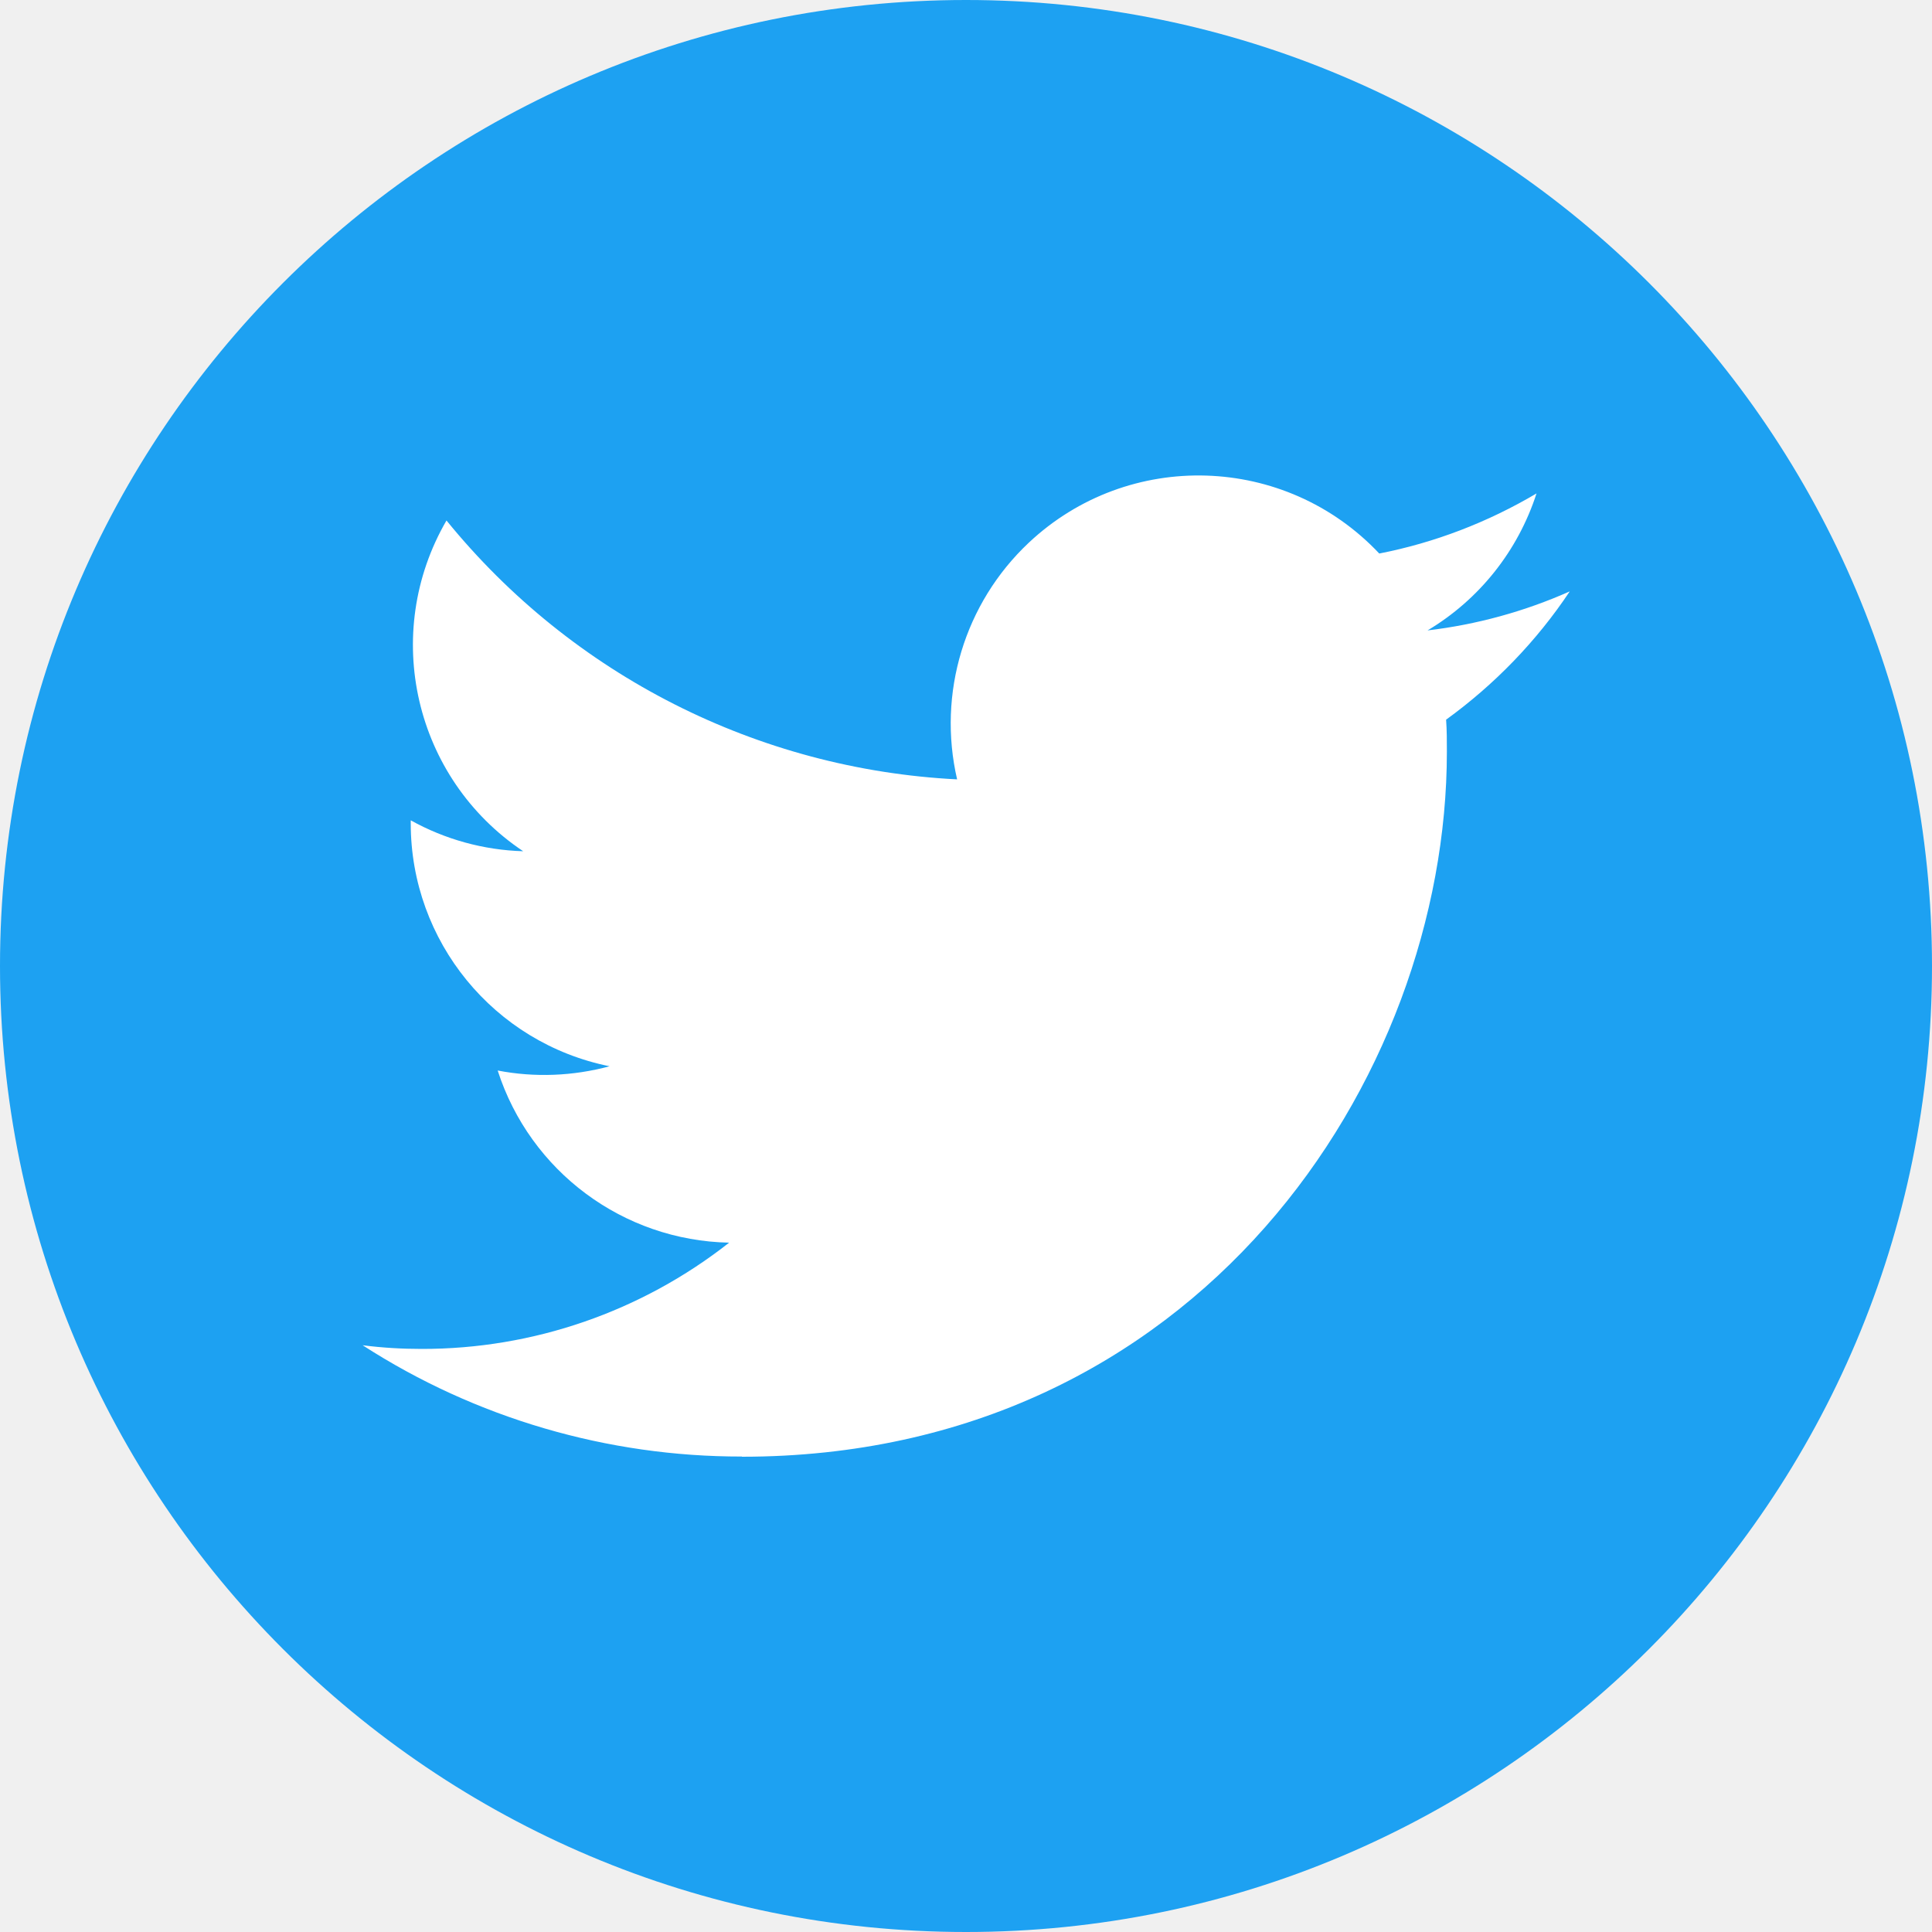
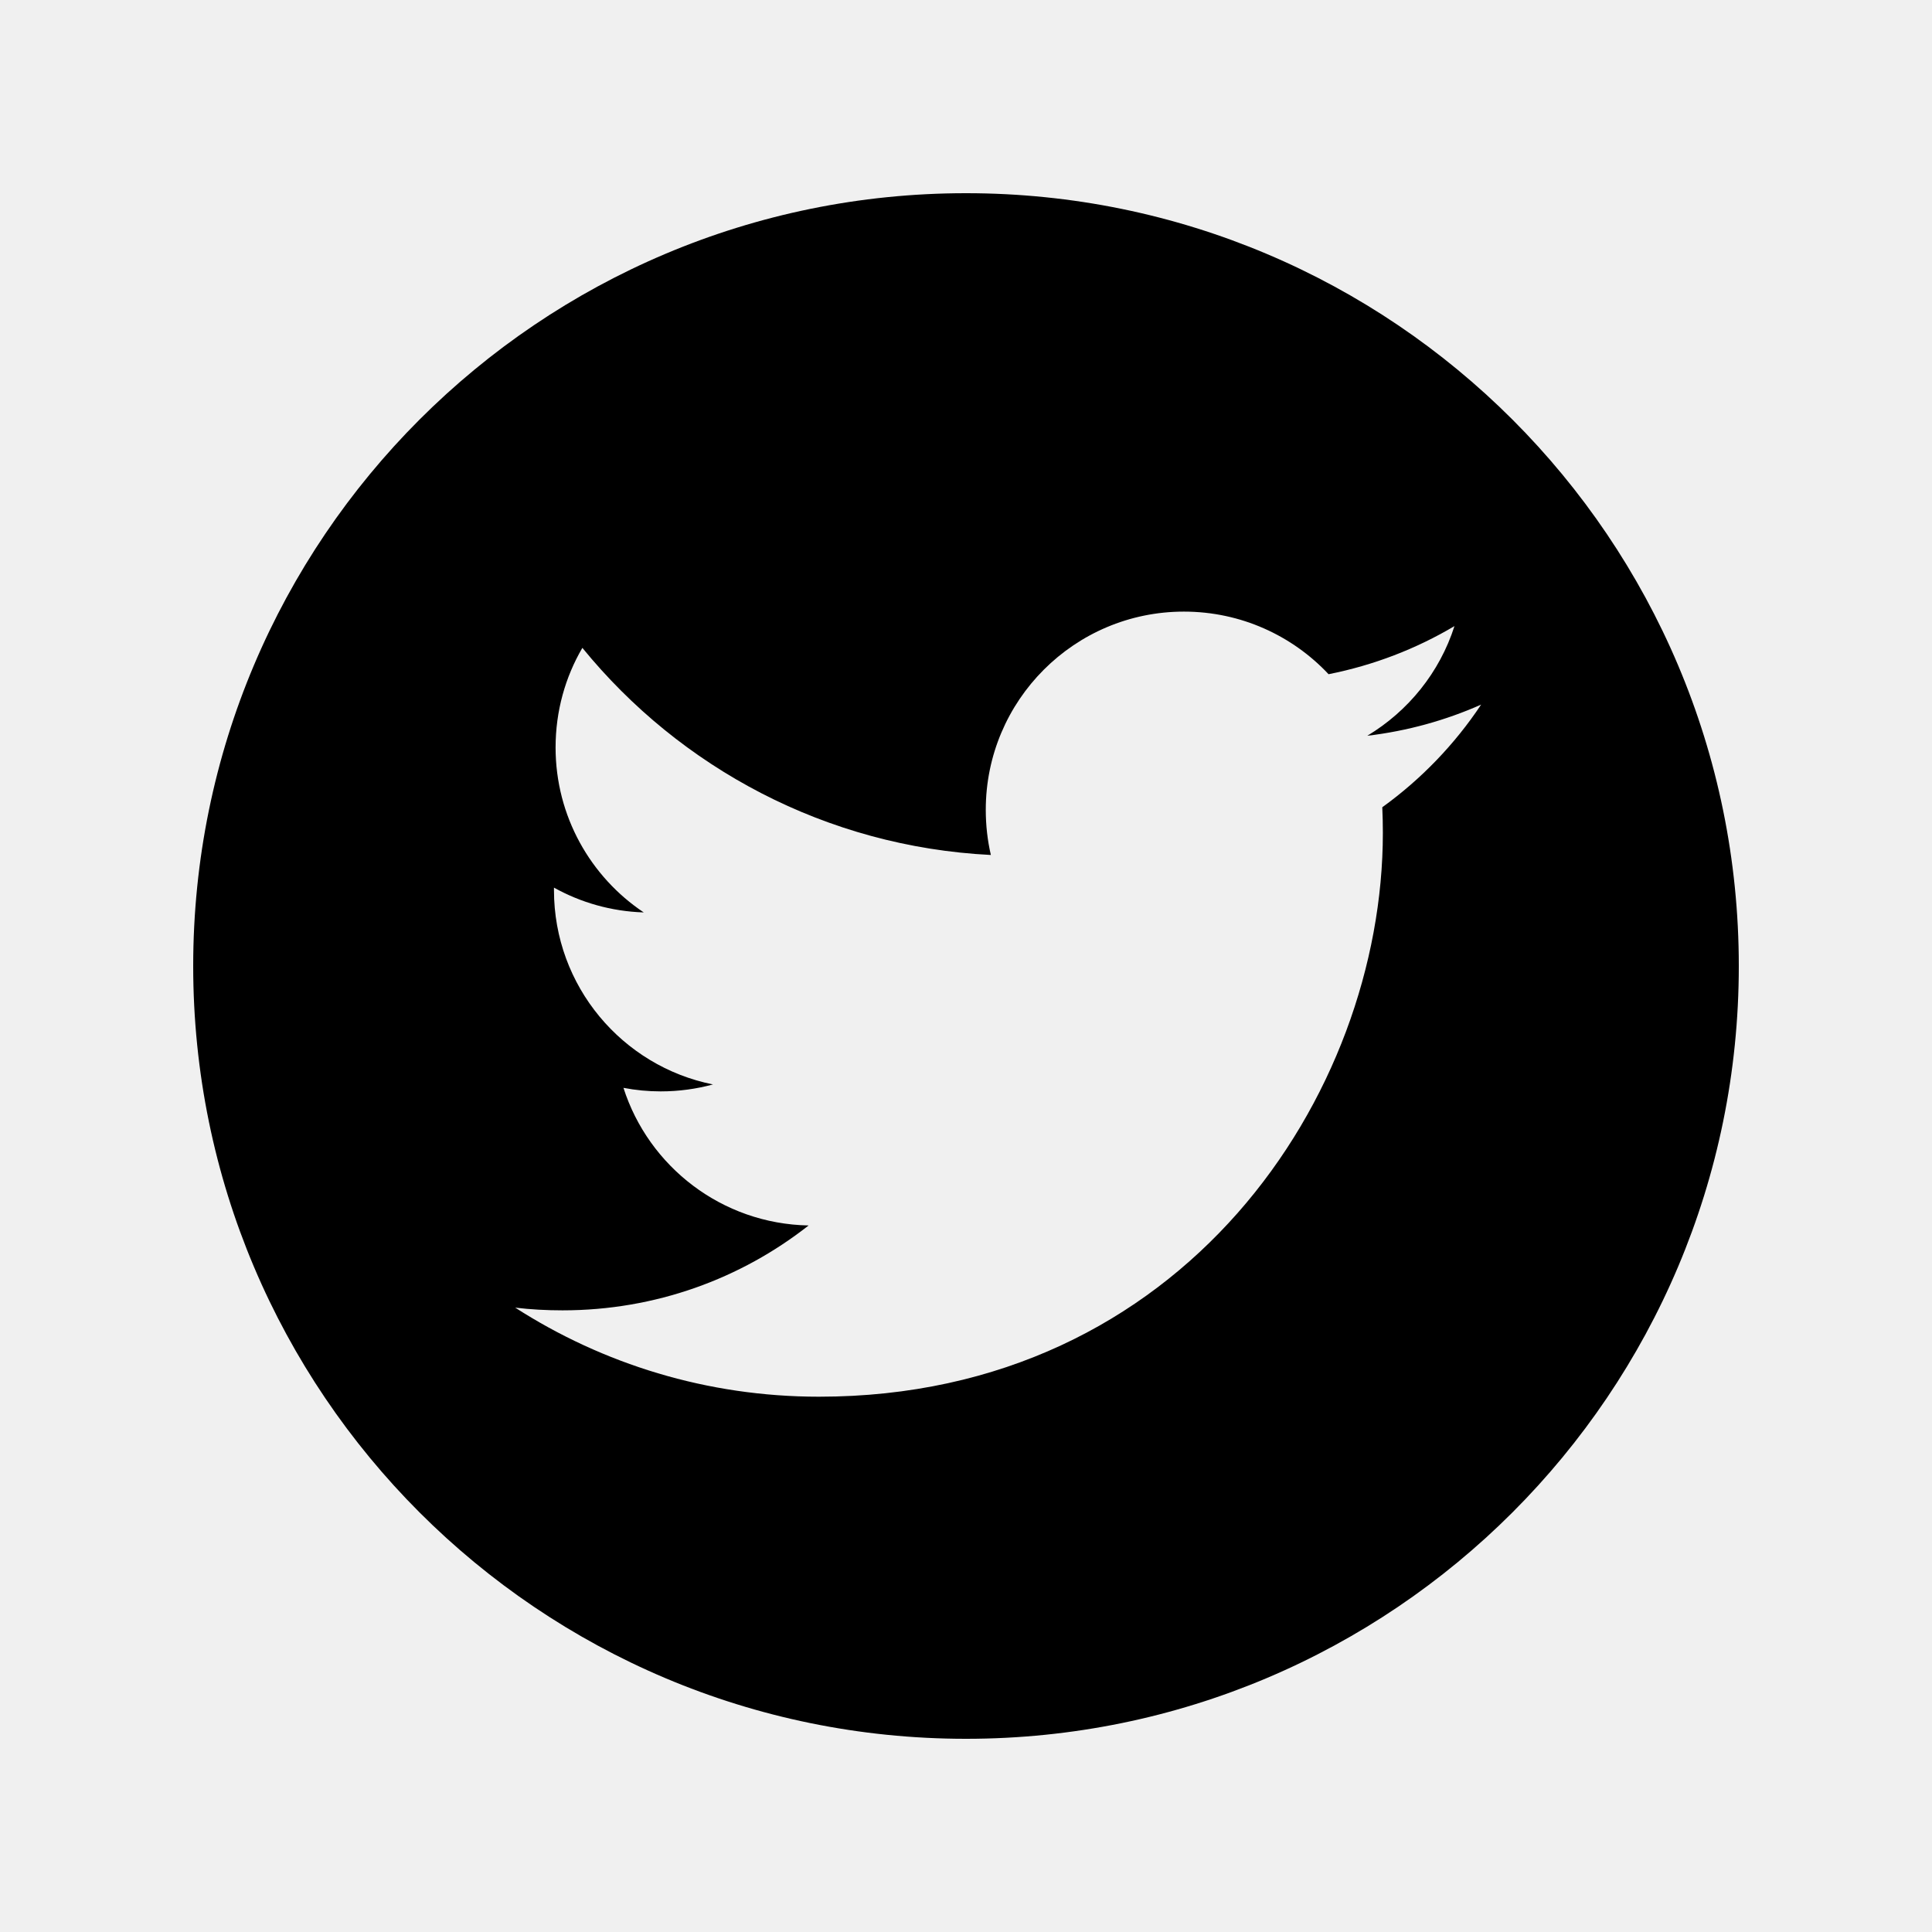
- <svg xmlns="http://www.w3.org/2000/svg" id="Layer_1" width="30px" height="30px" style="enable-background:new 0 0 1000 1000;" version="1.1" viewBox="0 0 1000 1000" xml:space="preserve">
-   <style type="text/css">
- 	.st0{fill:#1DA1F2;}
- 	.st1{fill:#FFFFFF;}
- 	.st2{fill:none;}
- </style>
-   <g>
-     <g id="Dark_Blue">
-       <path class="st0" d="M500,0L500,0c276.1,0,500,223.9,500,500v0c0,276.1-223.9,500-500,500h0C223.9,1000,0,776.1,0,500v0    C0,223.9,223.9,0,500,0z" />
-     </g>
-     <g id="Logo_FIXED">
-       <path class="st1" d="M384,754c235.8,0,364.9-195.4,364.9-364.9c0-5.5,0-11.1-0.4-16.6c25.1-18.2,46.8-40.6,64-66.4    c-23.4,10.4-48.2,17.2-73.6,20.2c26.8-16,46.8-41.2,56.4-70.9c-25.2,14.9-52.7,25.5-81.4,31.1c-48.6-51.6-129.8-54.1-181.4-5.6    c-33.3,31.3-47.4,78-37.1,122.5c-103.1-5.2-199.2-53.9-264.3-134c-34,58.6-16.7,133.5,39.7,171.2c-20.4-0.6-40.4-6.1-58.2-16    c0,0.5,0,1.1,0,1.6c0,61,43,113.6,102.9,125.7c-18.9,5.1-38.7,5.9-57.9,2.2c16.8,52.2,64.9,88,119.8,89.1    c-45.4,35.7-101.5,55.1-159.2,55c-10.2,0-20.4-0.6-30.5-1.9C246.1,734,314.4,754,384,753.9" />
-       <path class="st2" d="M500,0L500,0c276.1,0,500,223.9,500,500v0c0,276.1-223.9,500-500,500h0C223.9,1000,0,776.1,0,500v0    C0,223.9,223.9,0,500,0z" />
-     </g>
-   </g>
+ <svg xmlns="http://www.w3.org/2000/svg" viewBox="0 0 30 30" width="30px" height="30px">
+   <path d="M15,3C8.373,3,3,8.373,3,15c0,6.627,5.373,12,12,12s12-5.373,12-12C27,8.373,21.627,3,15,3z M21.464,12.535 c0.006,0.133,0.009,0.265,0.009,0.397c0,4.068-3.095,8.756-8.756,8.756c-1.739,0-3.356-0.509-4.717-1.383 c0.241,0.029,0.486,0.042,0.735,0.042c1.443,0,2.769-0.491,3.821-1.318c-1.347-0.025-2.484-0.915-2.875-2.137 c0.188,0.036,0.381,0.055,0.579,0.055c0.281,0,0.554-0.038,0.811-0.108c-1.408-0.282-2.469-1.526-2.469-3.017 c0-0.013,0-0.026,0-0.039c0.415,0.231,0.889,0.369,1.394,0.385c-0.825-0.551-1.369-1.494-1.369-2.561 c0-0.565,0.151-1.094,0.416-1.547c1.518,1.862,3.786,3.088,6.343,3.216c-0.052-0.225-0.079-0.46-0.079-0.701 c0-1.699,1.378-3.078,3.077-3.078c0.885,0,1.685,0.374,2.246,0.972c0.701-0.139,1.36-0.394,1.955-0.747 c-0.23,0.719-0.718,1.321-1.354,1.703c0.622-0.074,1.215-0.239,1.768-0.484C22.588,11.559,22.067,12.1,21.464,12.535z" />
</svg>
